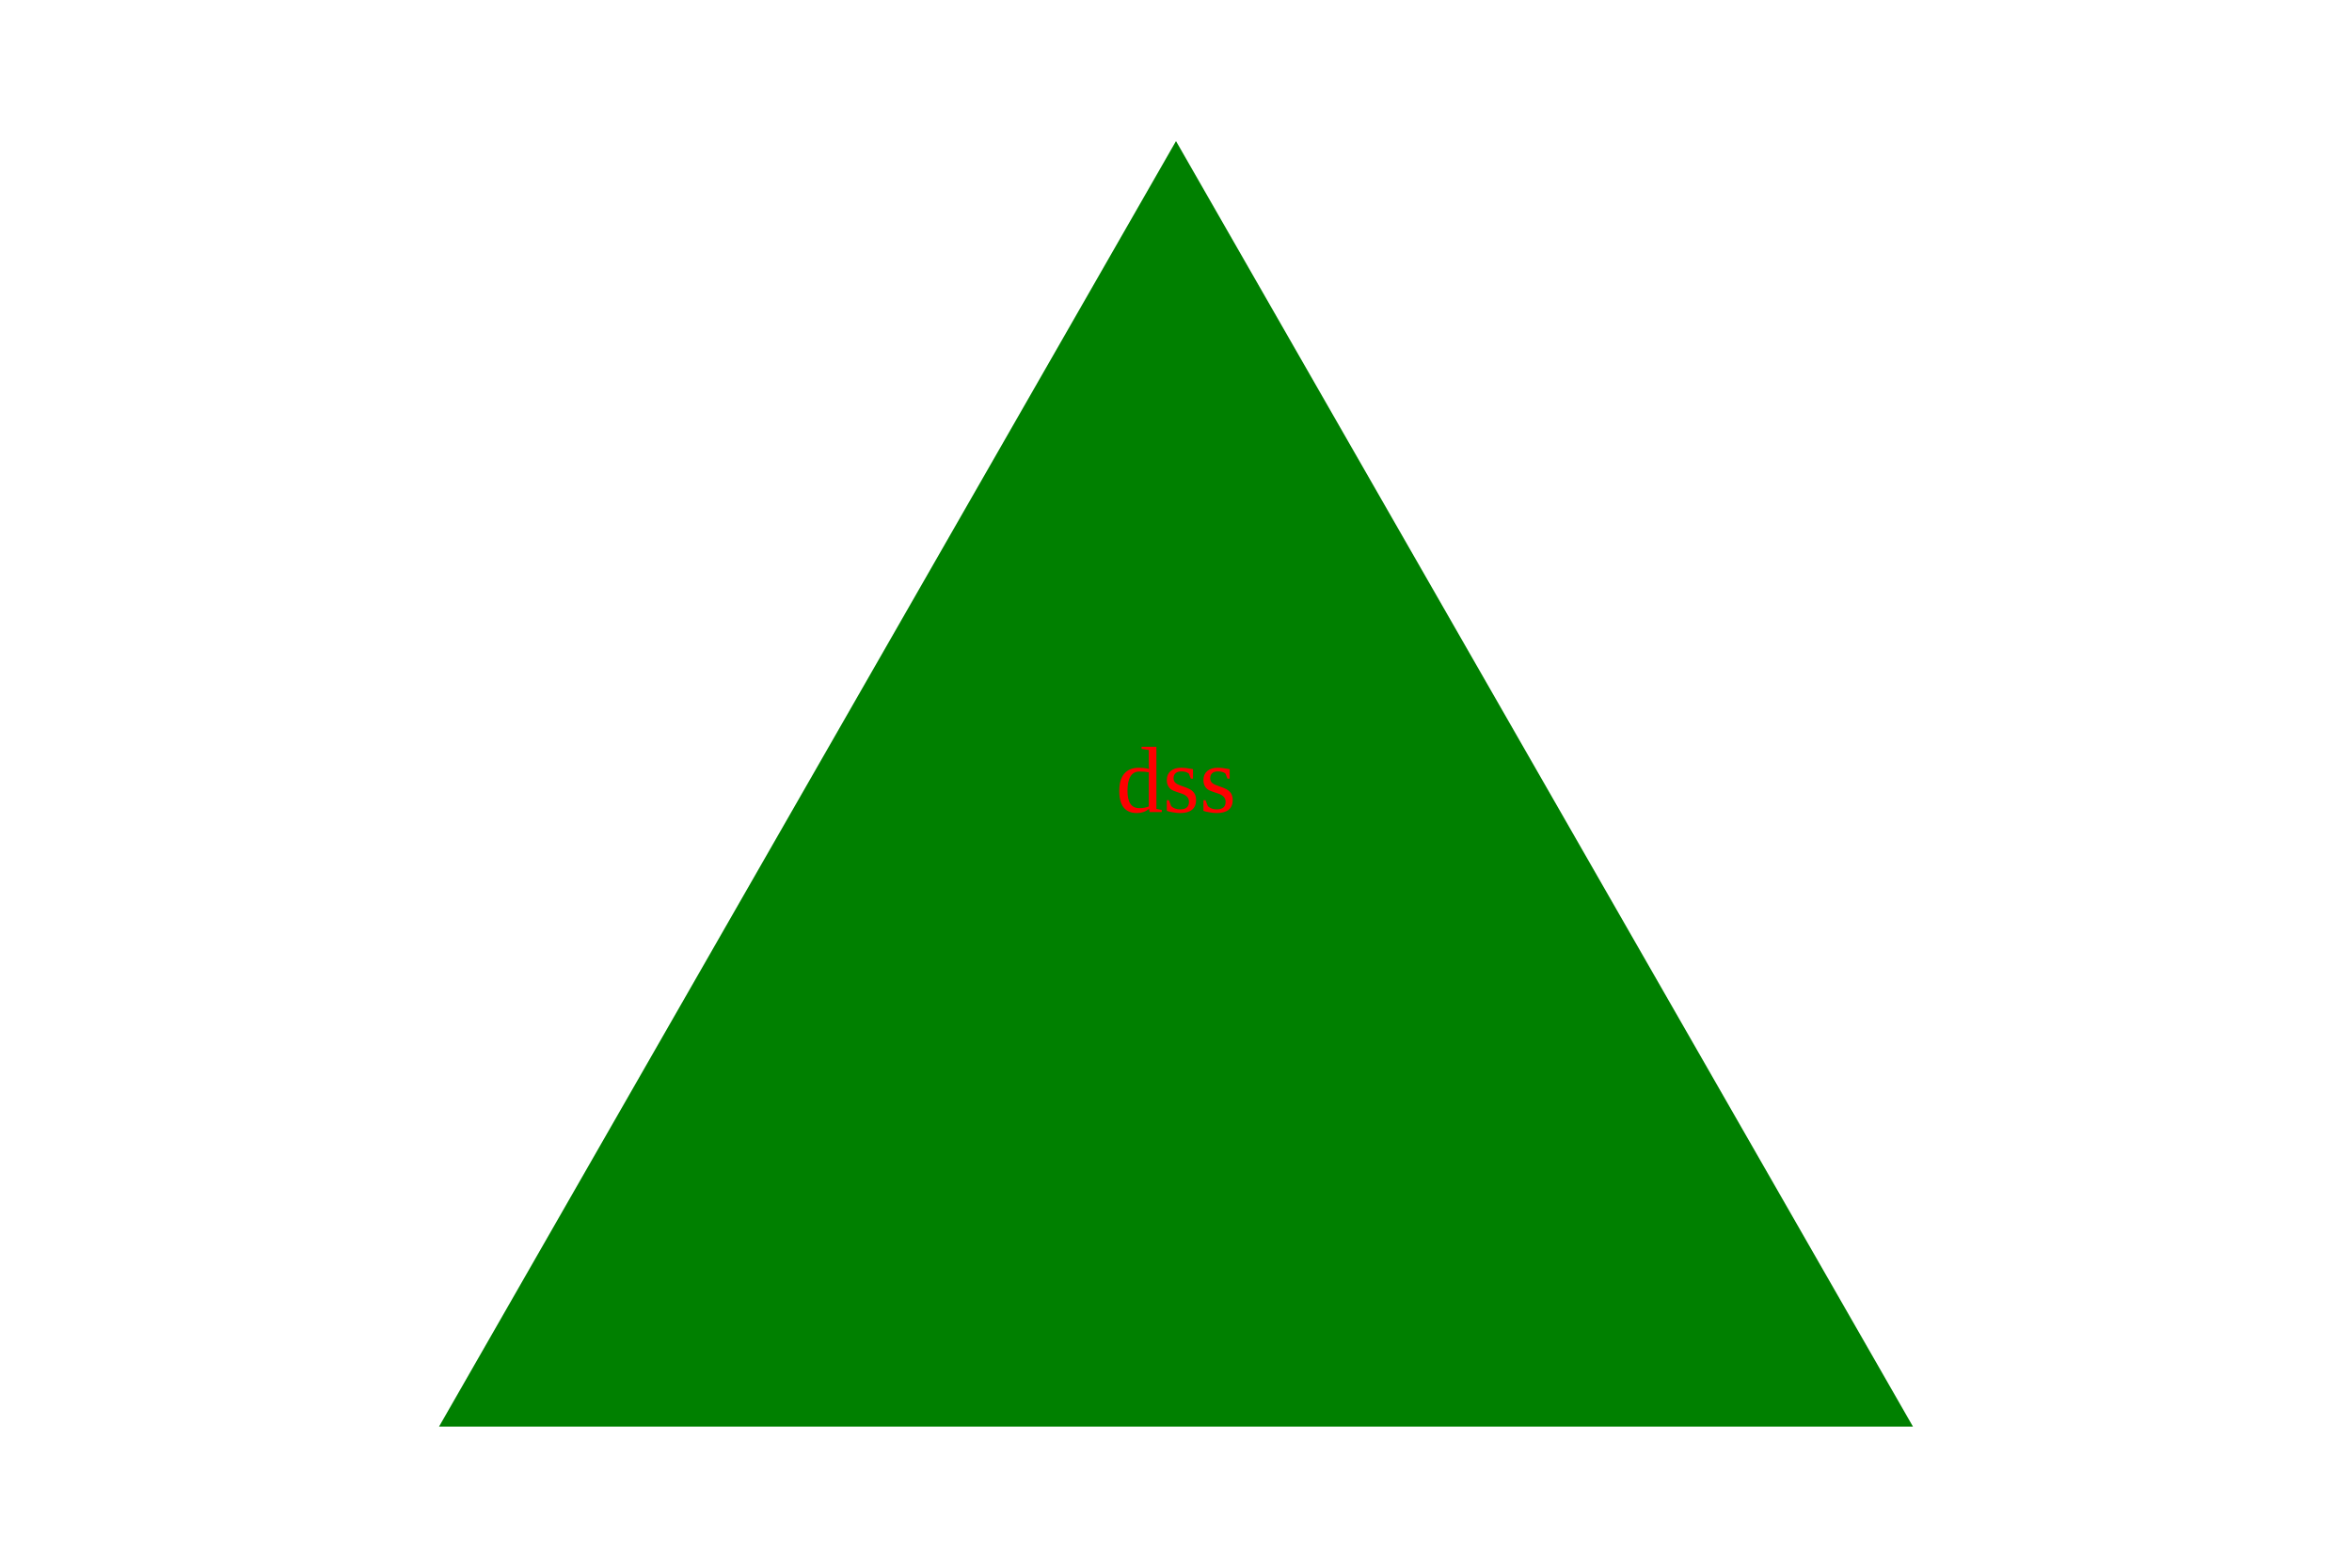
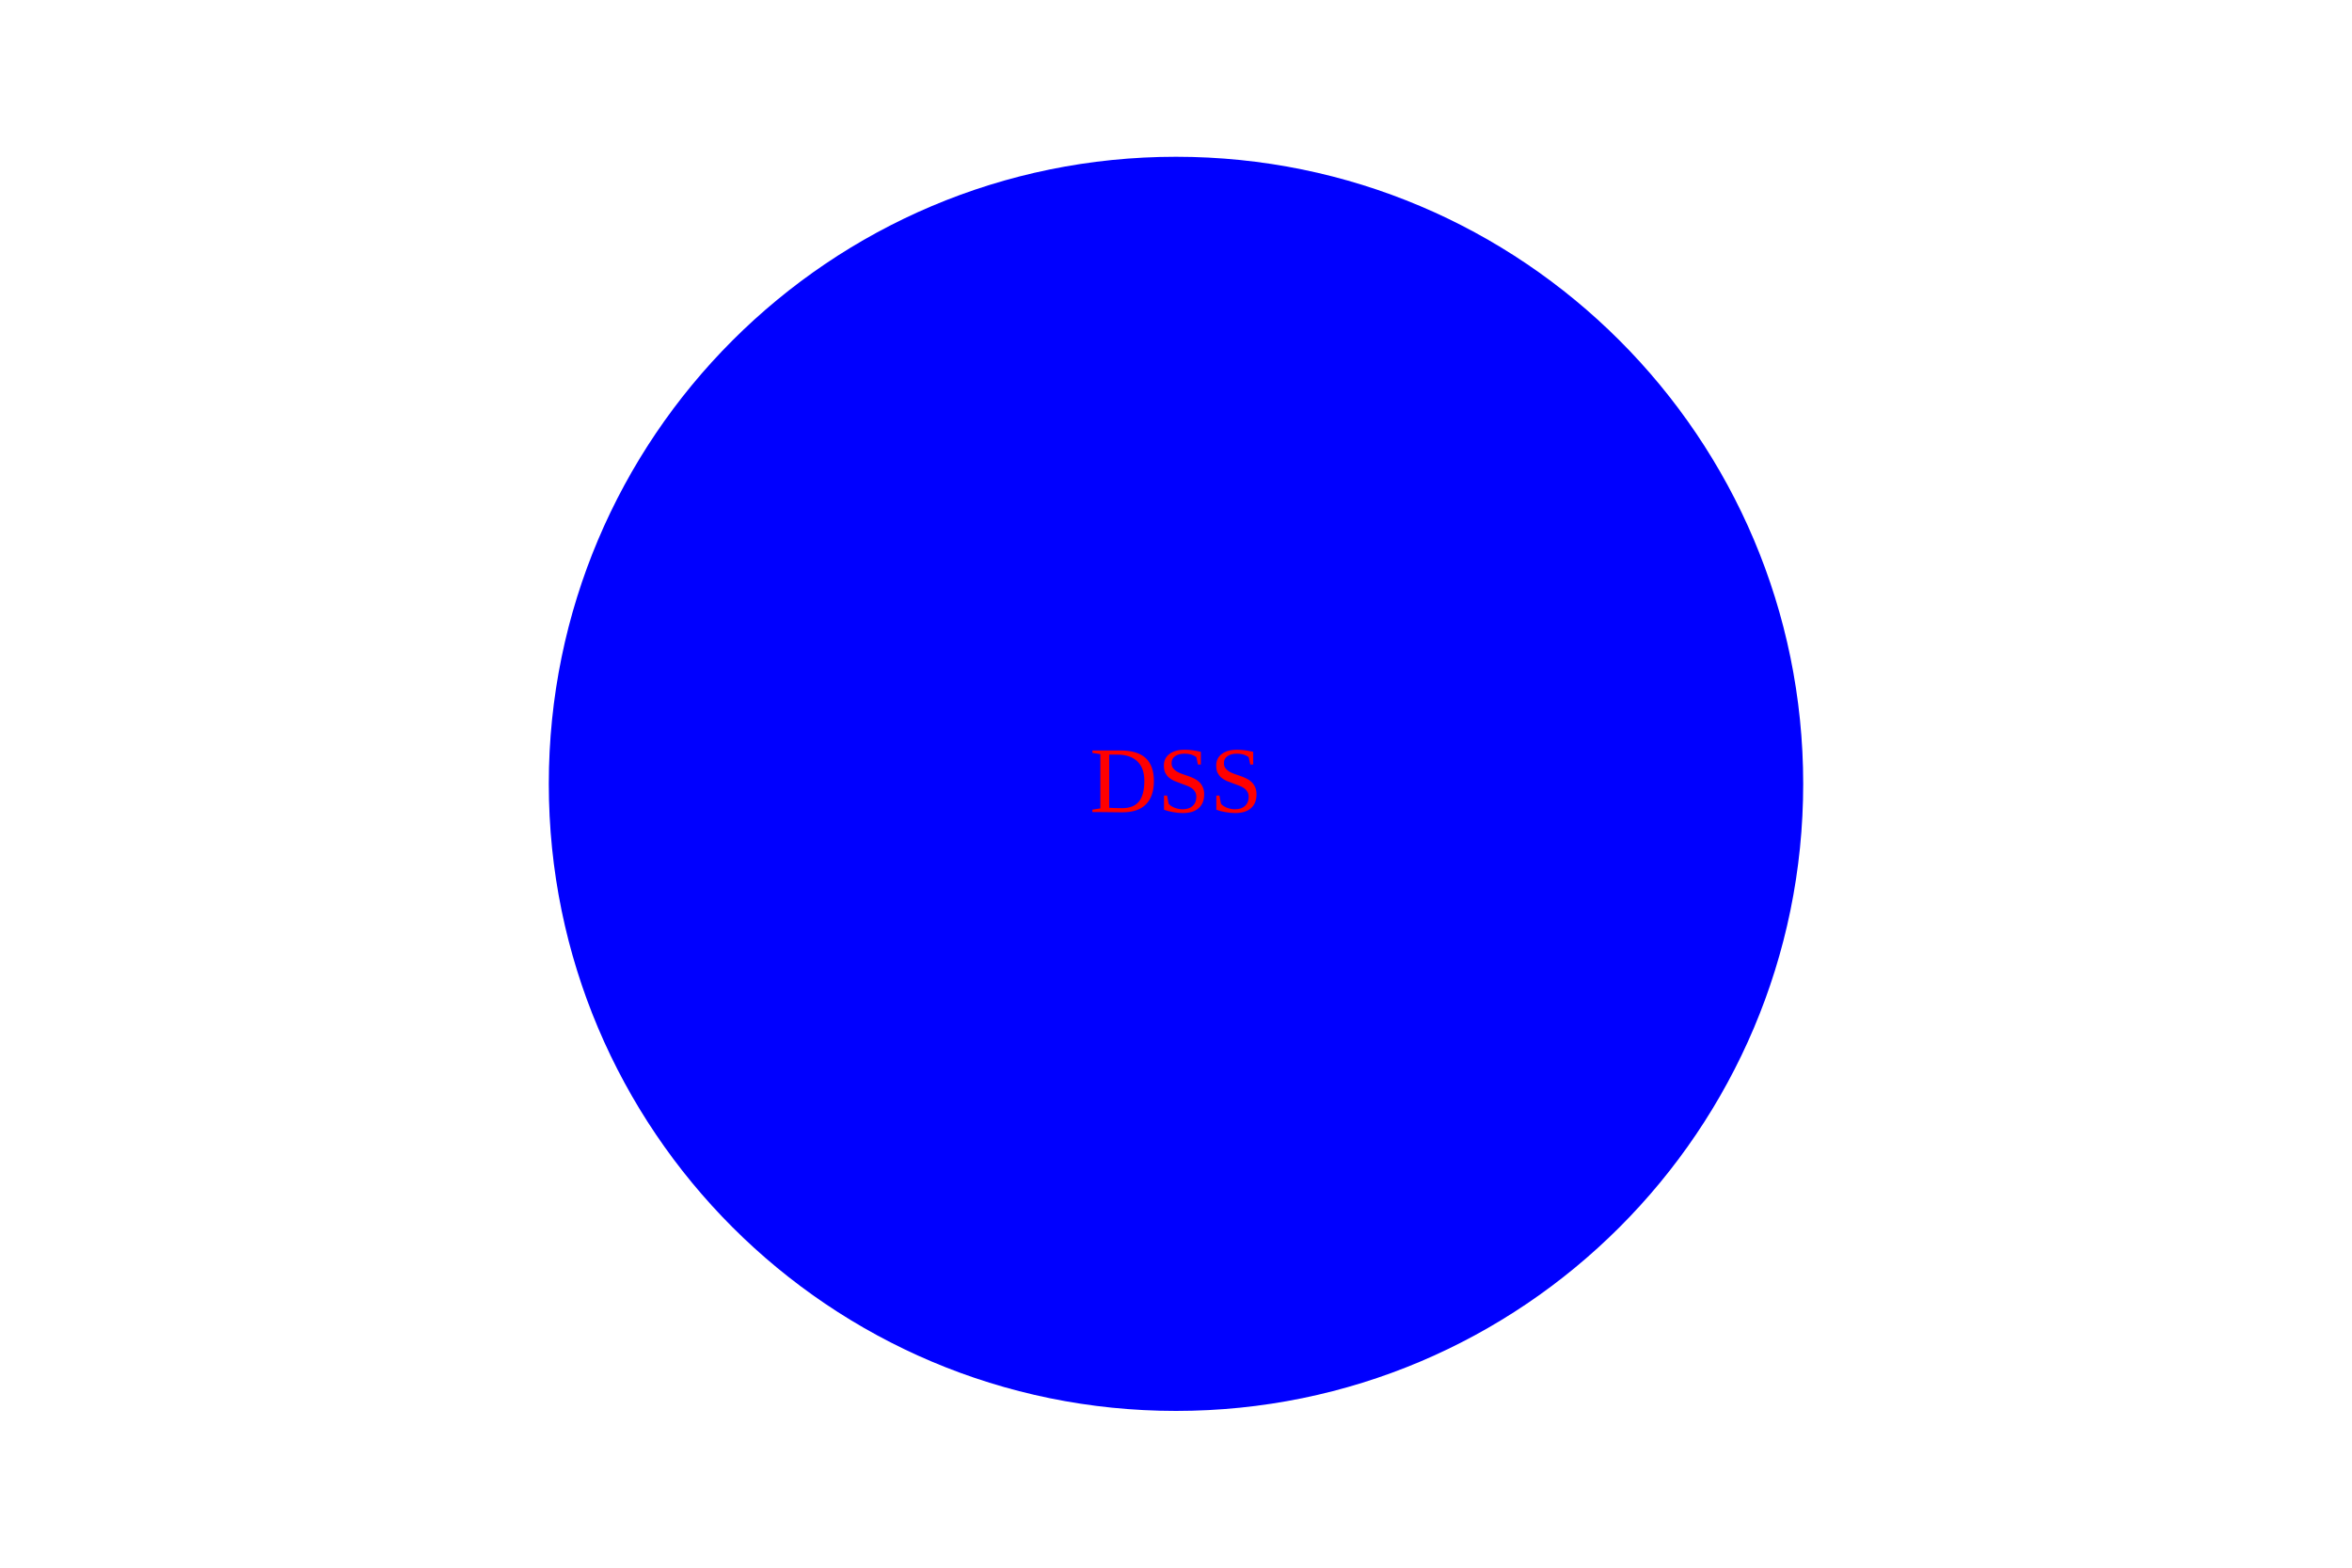
<svg xmlns="http://www.w3.org/2000/svg" width="300" height="200">
-   <polygon points="150, 18 244, 182 56, 182" fill="green" />
-   <text x="50%" y="50%" text-anchor="middle" dy=".3em" fill="red">dss</text>
+   <circle cx="150" cy="100" r="80" fill="blue" />
+   <text x="50%" y="50%" text-anchor="middle" dy=".3em" fill="red">DSS</text>
</svg>
